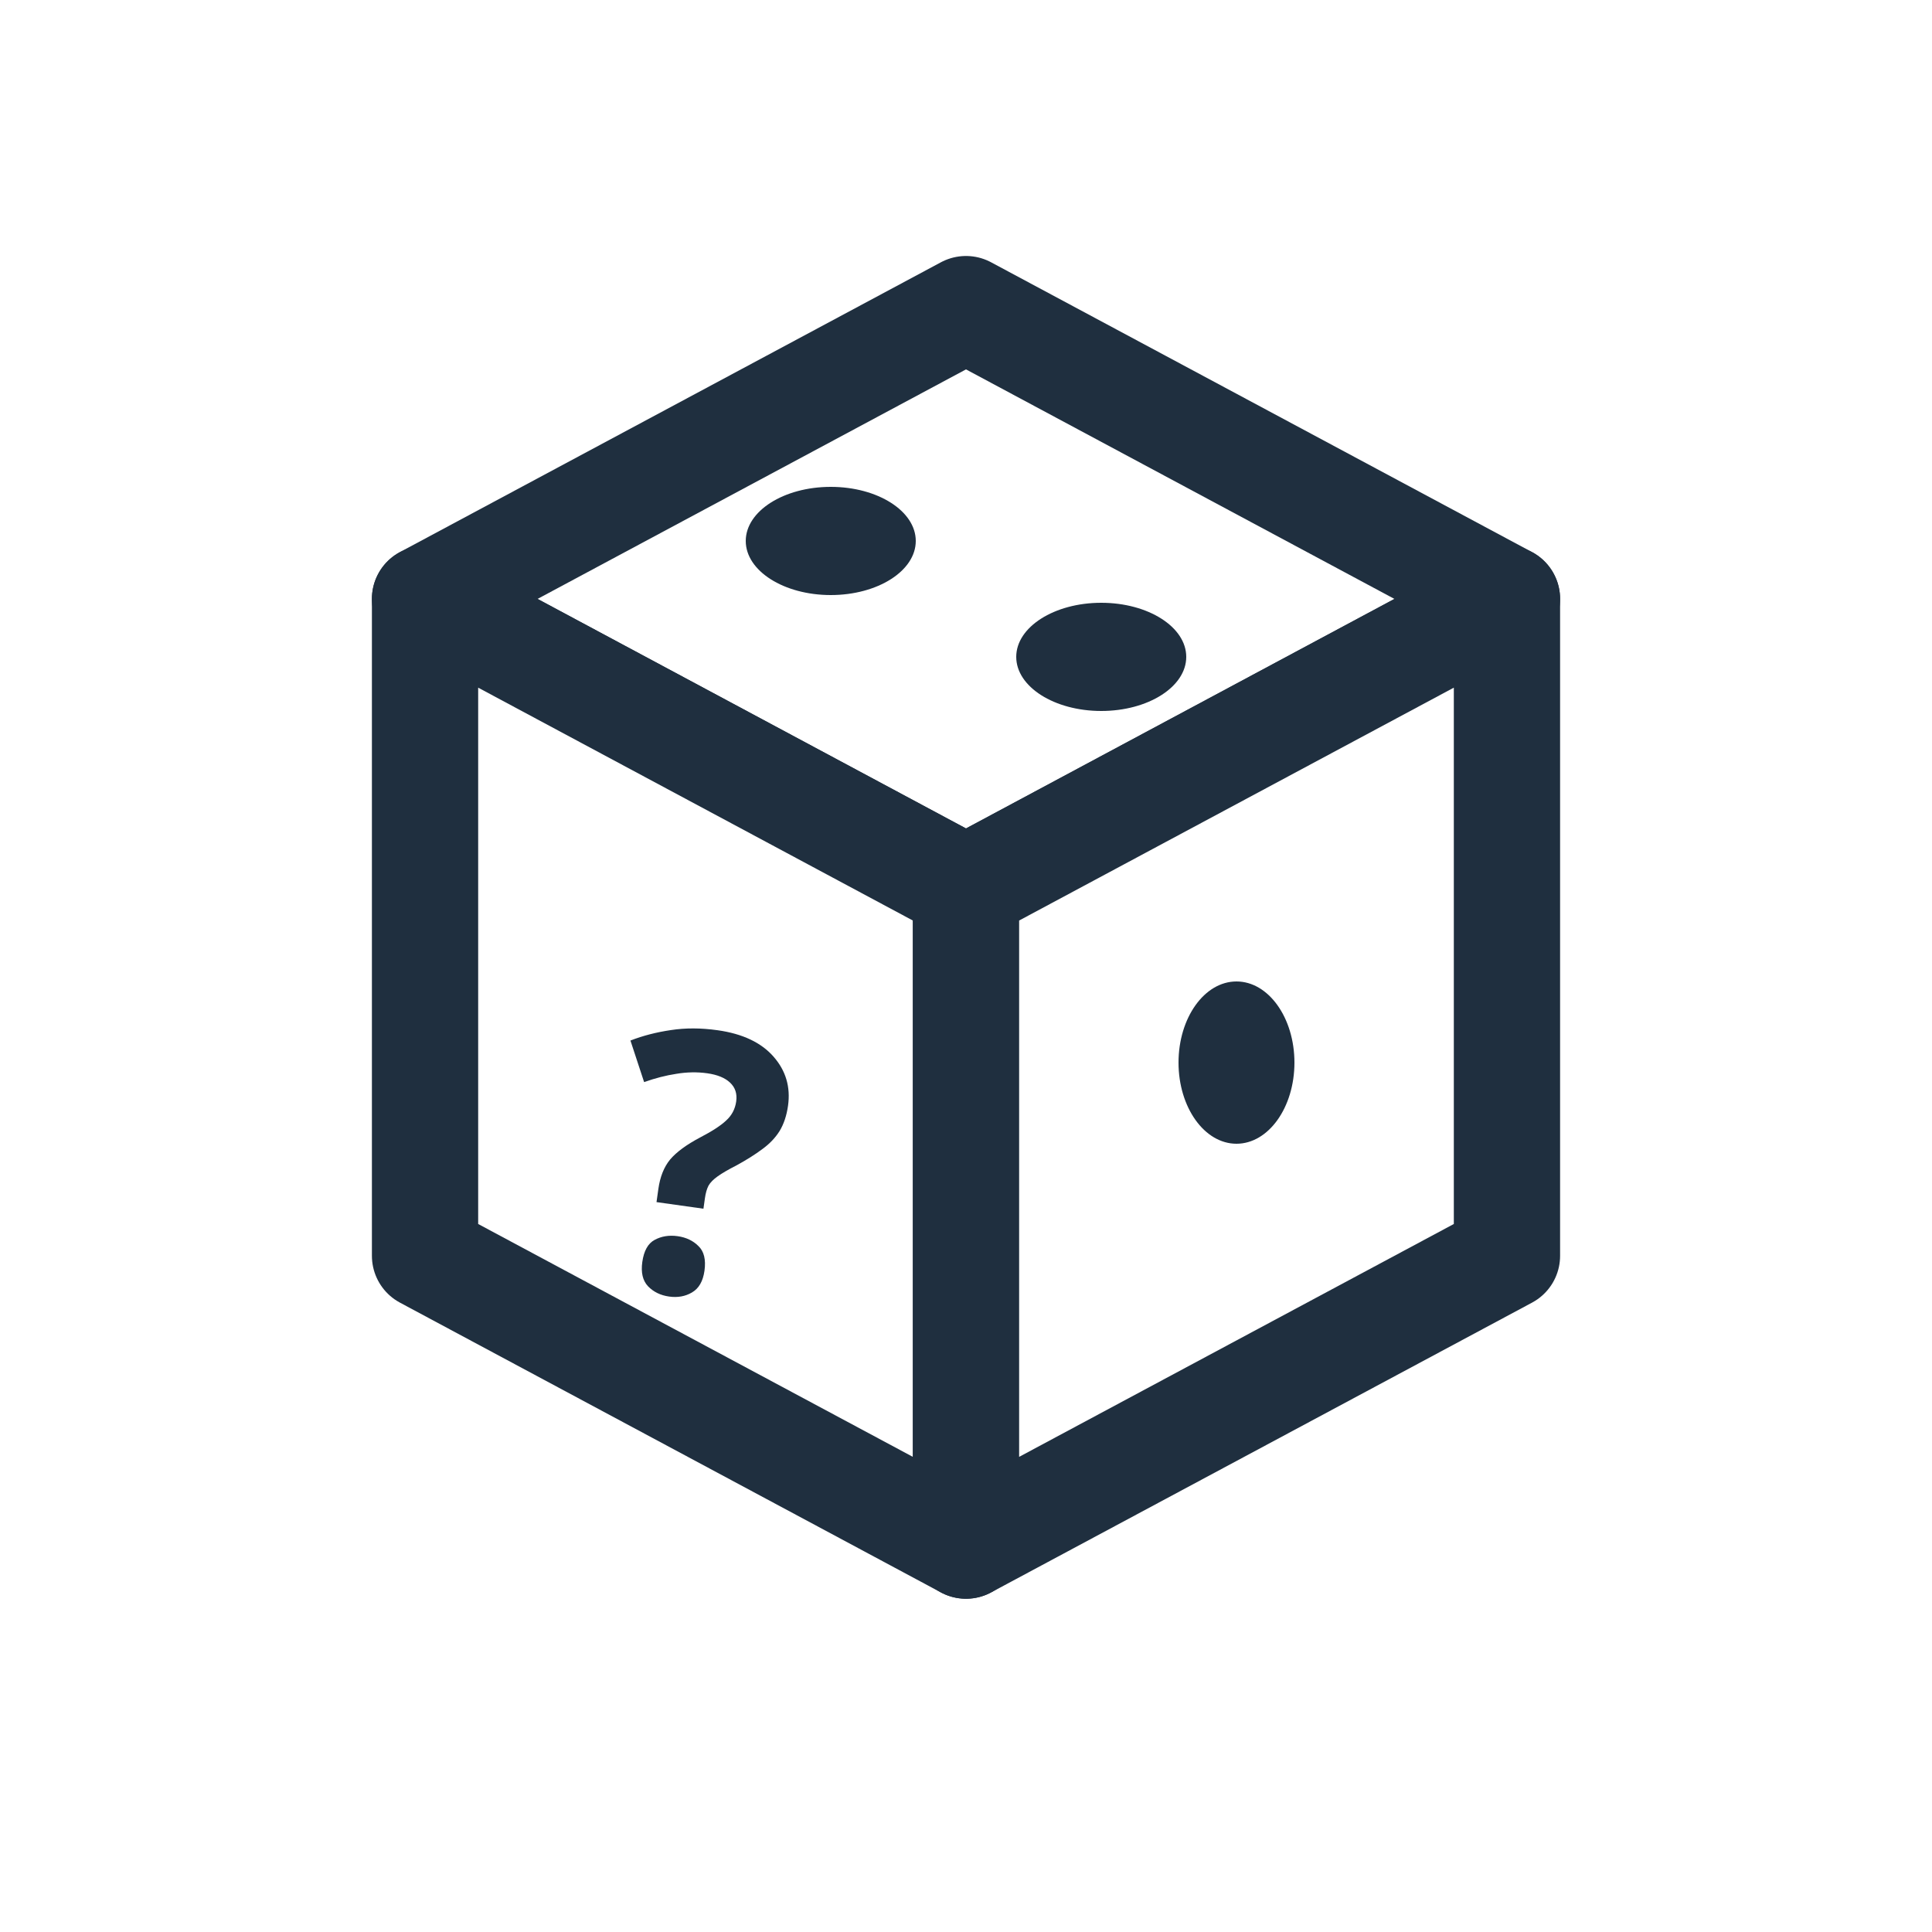
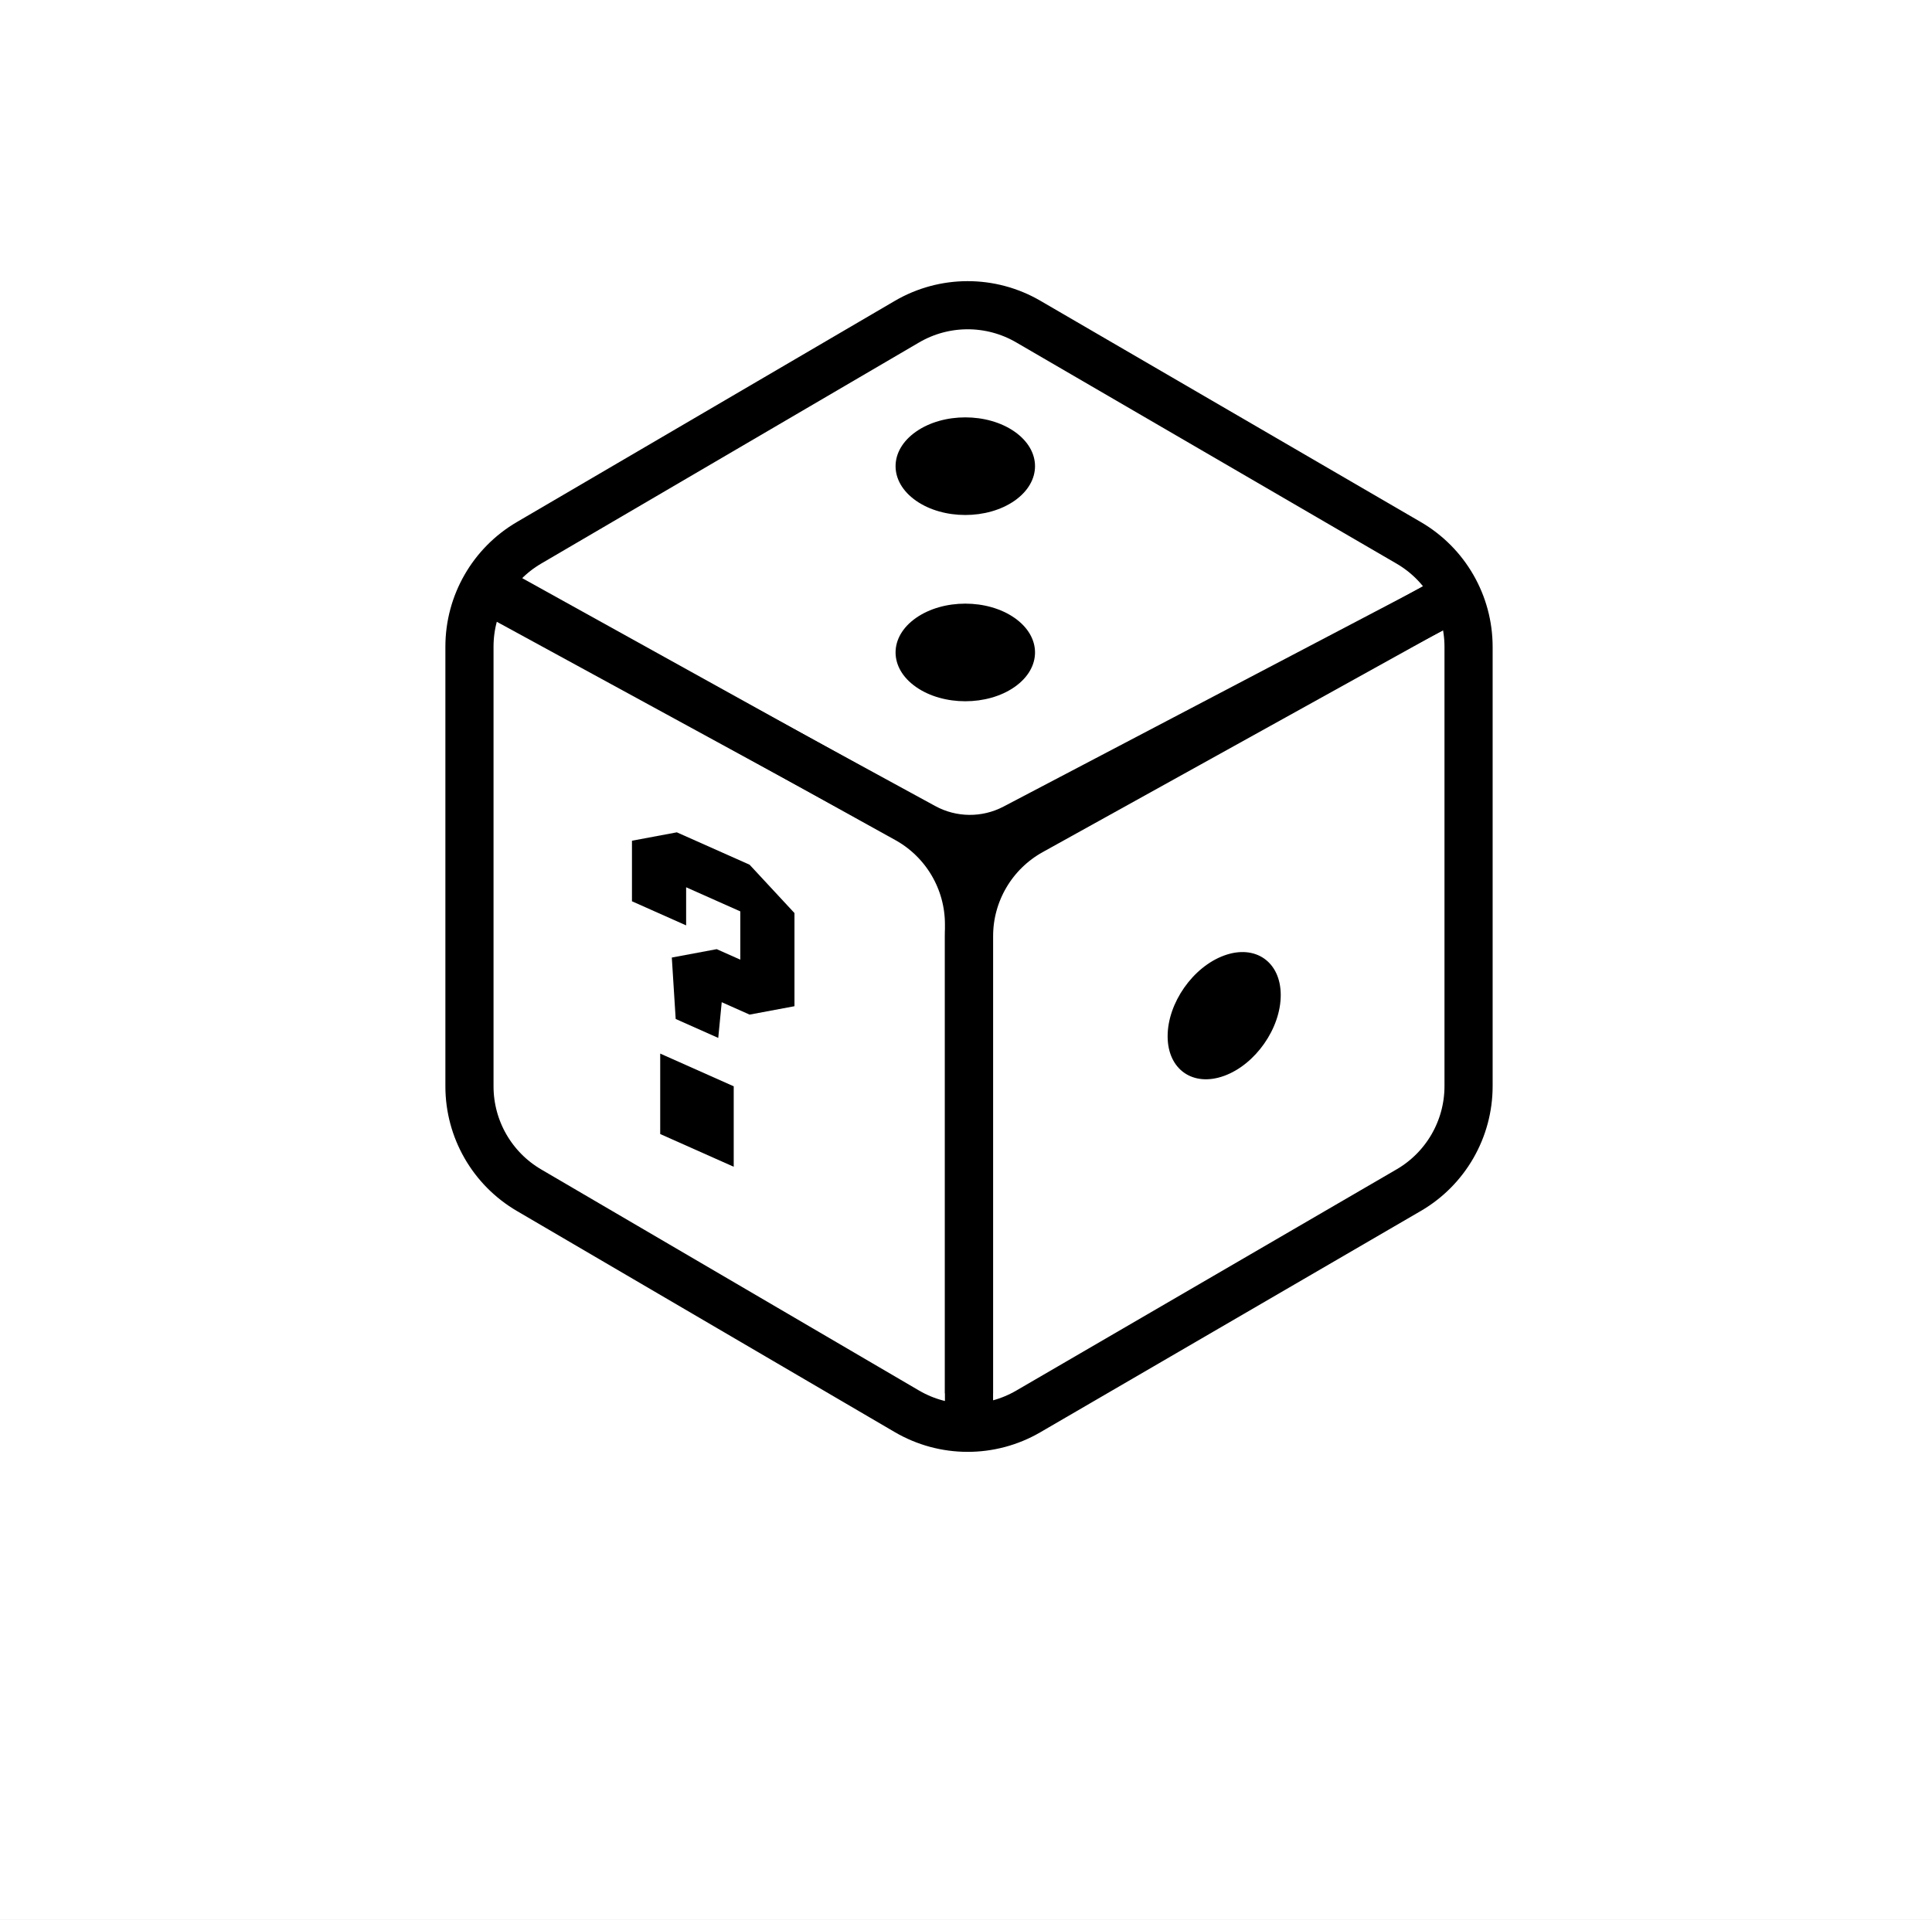
- <svg xmlns="http://www.w3.org/2000/svg" viewBox="0 0 100 100" width="400" height="400">
-   <rect width="100" height="100" fill="#ffffff" />
-   <polygon points="50,16 78,31 50,46 22,31" fill="#ffffff" stroke="#1F2F3F" stroke-width="5.5" stroke-linejoin="round" />
-   <polygon points="22,31 50,46 50,80 22,65" fill="#ffffff" stroke="#1F2F3F" stroke-width="5.5" stroke-linejoin="round" />
-   <polygon points="50,46 78,31 78,65 50,80" fill="#ffffff" stroke="#1F2F3F" stroke-width="5.5" stroke-linejoin="round" />
-   <ellipse cx="43" cy="28" rx="4.4" ry="2.8" fill="#1F2F3F" />
-   <ellipse cx="57" cy="34" rx="4.4" ry="2.8" fill="#1F2F3F" />
-   <ellipse cx="64" cy="55" rx="3" ry="4.2" fill="#1F2F3F" />
-   <text x="36" y="67" text-anchor="middle" font-size="19" font-weight="800" fill="#1F2F3F" font-family="Poppins, system-ui, sans-serif" transform="rotate(8 36 62)">?</text>
+ <svg xmlns="http://www.w3.org/2000/svg" width="321" height="319" viewBox="0 0 321 319" fill="none">
+   <rect width="321" height="319" fill="white" />
+   <path d="M244 180.497V107.502C244 100.381 240.213 93.796 234.057 90.215L170.838 53.435C164.604 49.809 156.901 49.819 150.678 53.462L87.897 90.207C81.767 93.794 78 100.364 78 107.467L78 180.531C78 187.634 81.767 194.204 87.897 197.792L150.678 234.537C156.902 238.18 164.604 238.19 170.838 234.564L234.057 197.784C240.213 194.203 244 187.618 244 180.497Z" stroke="black" stroke-width="8" stroke-linecap="square" />
+   <path d="M161 229.566L161 155.602C161 148.334 164.944 141.637 171.3 138.112L239 100.566" stroke="black" stroke-width="8" stroke-linecap="square" />
+   <path d="M161 227.566L161 153.602C161 146.334 157.056 139.637 150.7 136.112L83 98.566" stroke="black" stroke-width="8" stroke-linecap="square" />
+   <path d="M85 100.115L153.485 137.468C158.18 140.028 163.844 140.074 168.58 137.589L239.999 100.117" stroke="black" stroke-width="8" stroke-linecap="square" />
+   <path d="M119.914 166.551L119.336 172.486L112.264 169.338L111.621 159.129L119.079 157.735L123 159.481V151.458L114 147.451V153.785L105 149.778V139.715L112.457 138.32L124.543 143.701L132 151.736V167.217L124.543 168.612L119.914 166.551ZM109.693 188.459V175.089L121.907 180.527V193.897L109.693 188.459Z" fill="black" />
+   <circle cx="10" cy="10" r="10" transform="matrix(0.939693 -0.34202 0 1 194 162.209)" fill="black" />
+   <circle cx="10" cy="10" r="10" transform="matrix(-0.819152 -0.573576 0.819152 -0.573576 160.383 119.898)" fill="black" />
+   <circle cx="10" cy="10" r="10" transform="matrix(-0.819152 -0.573576 0.819152 -0.573576 160.383 88.9434)" fill="black" />
</svg>
